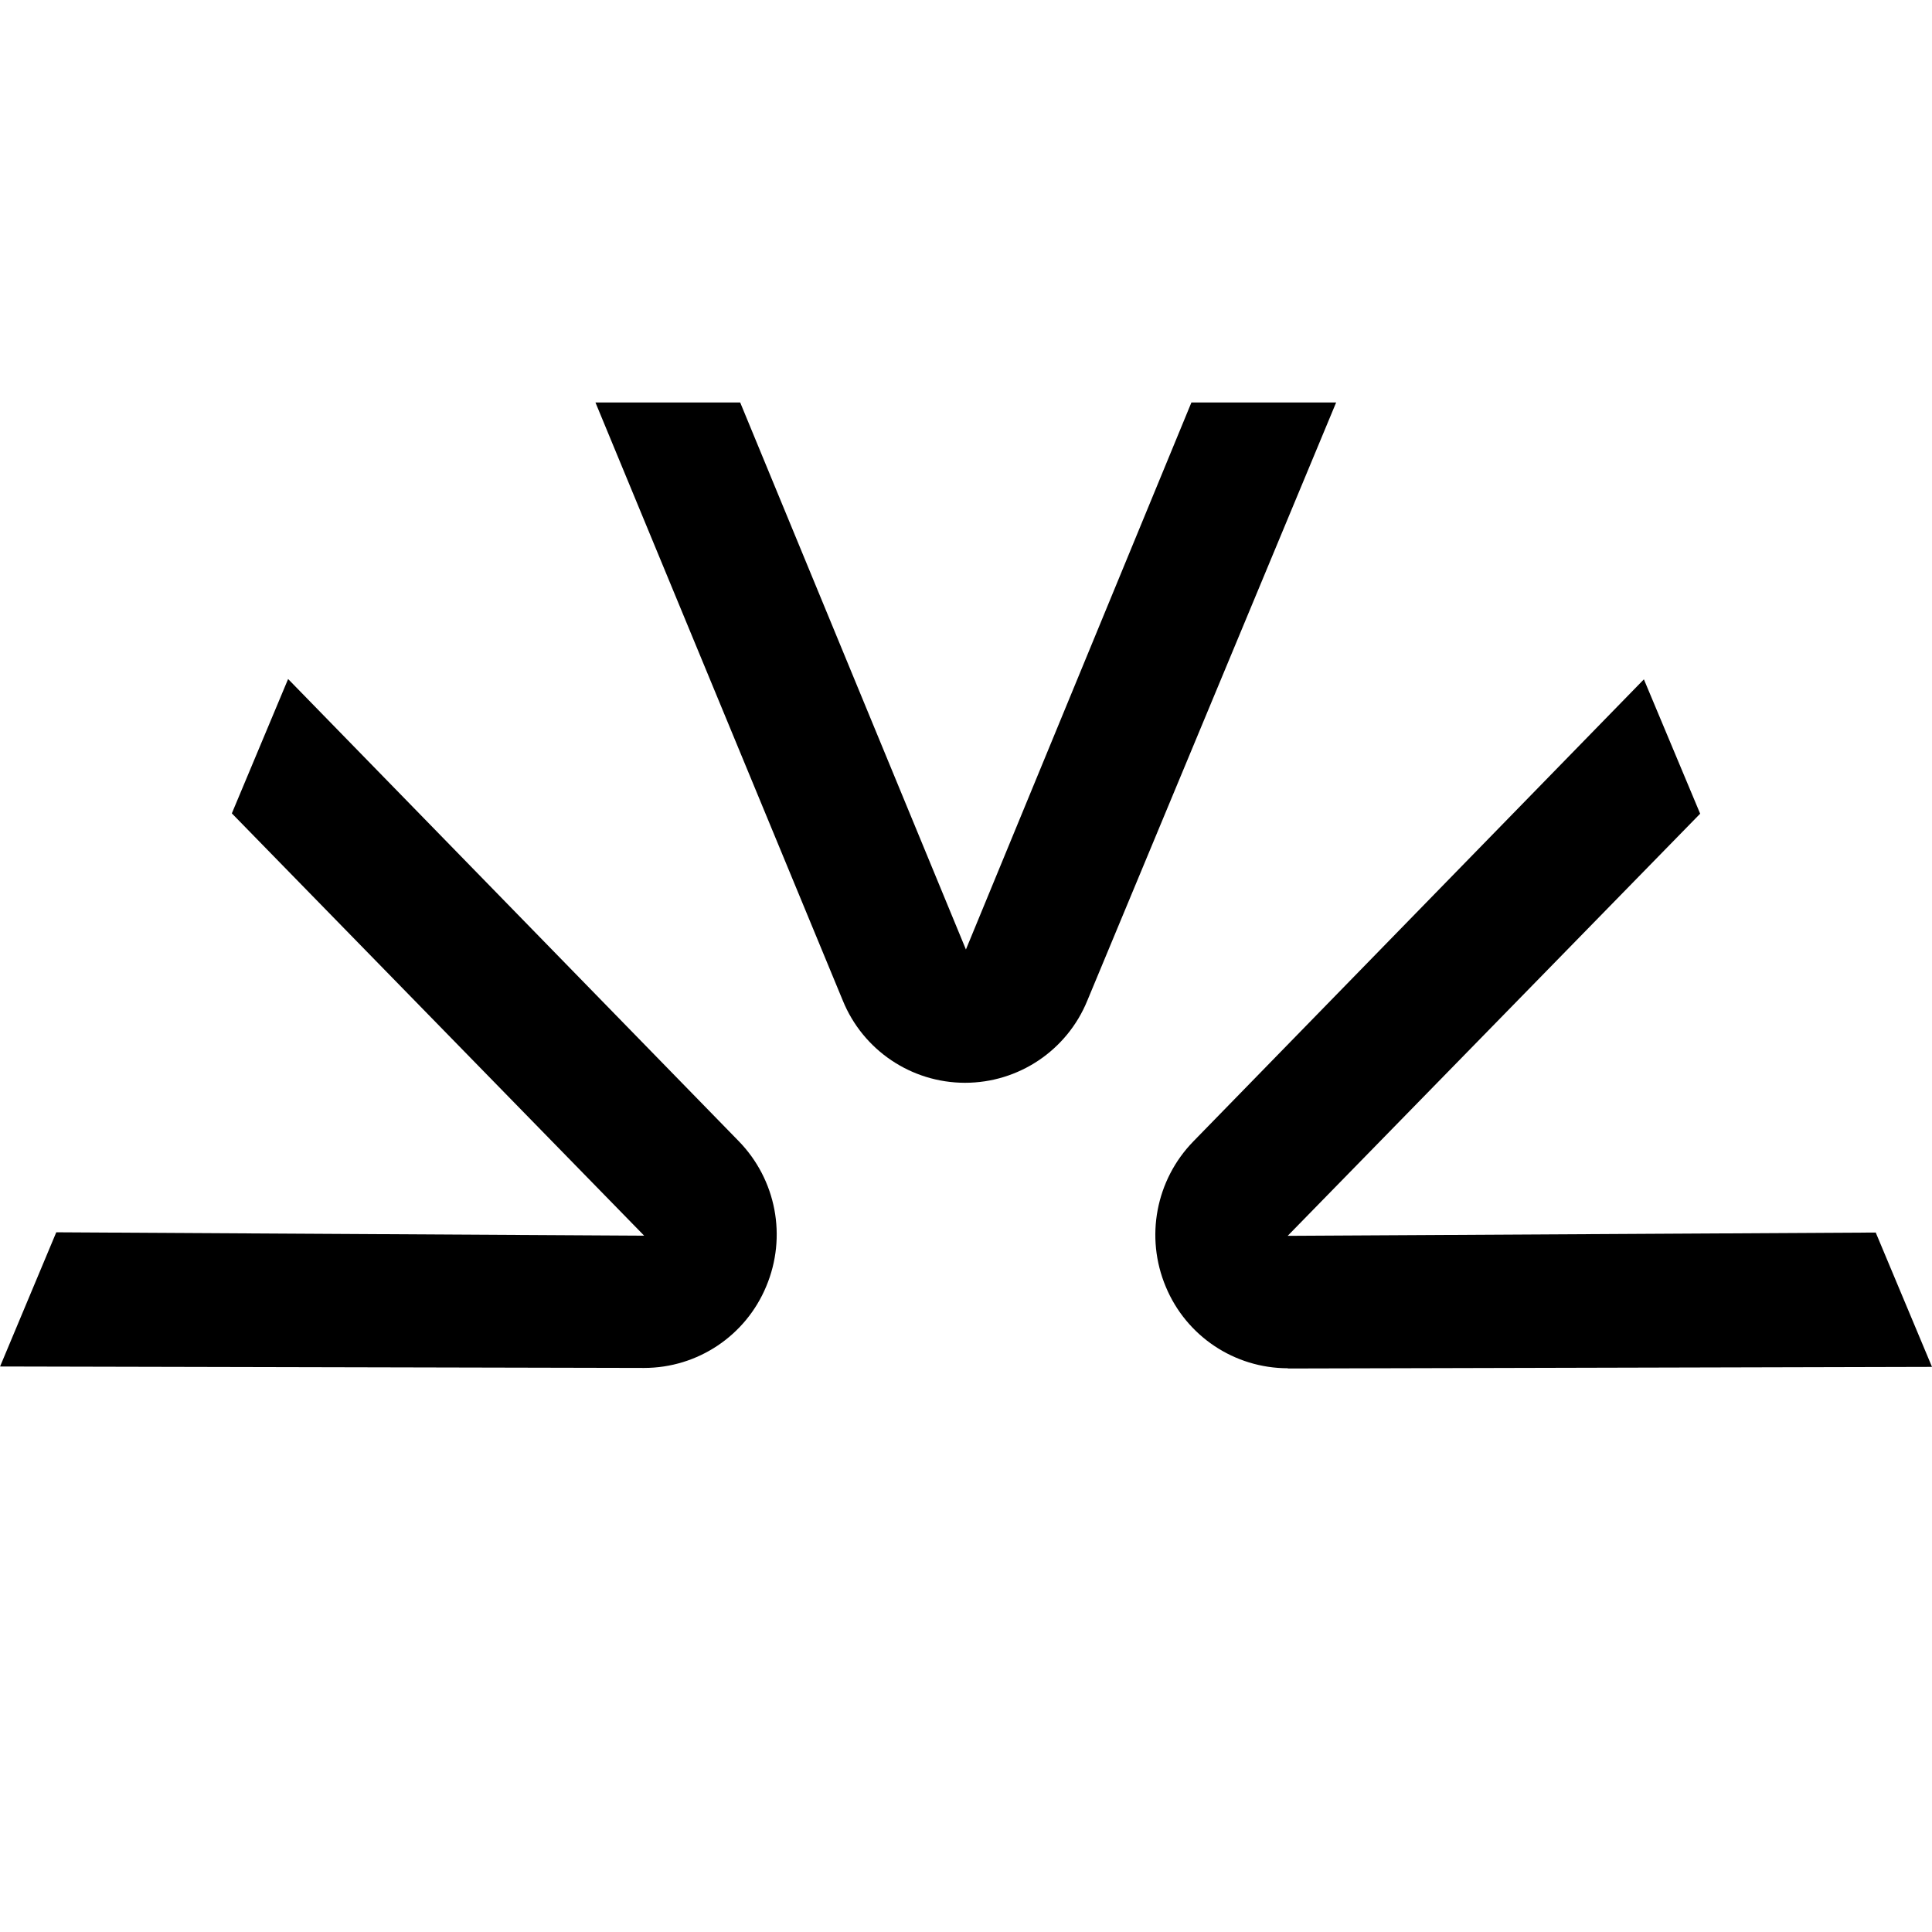
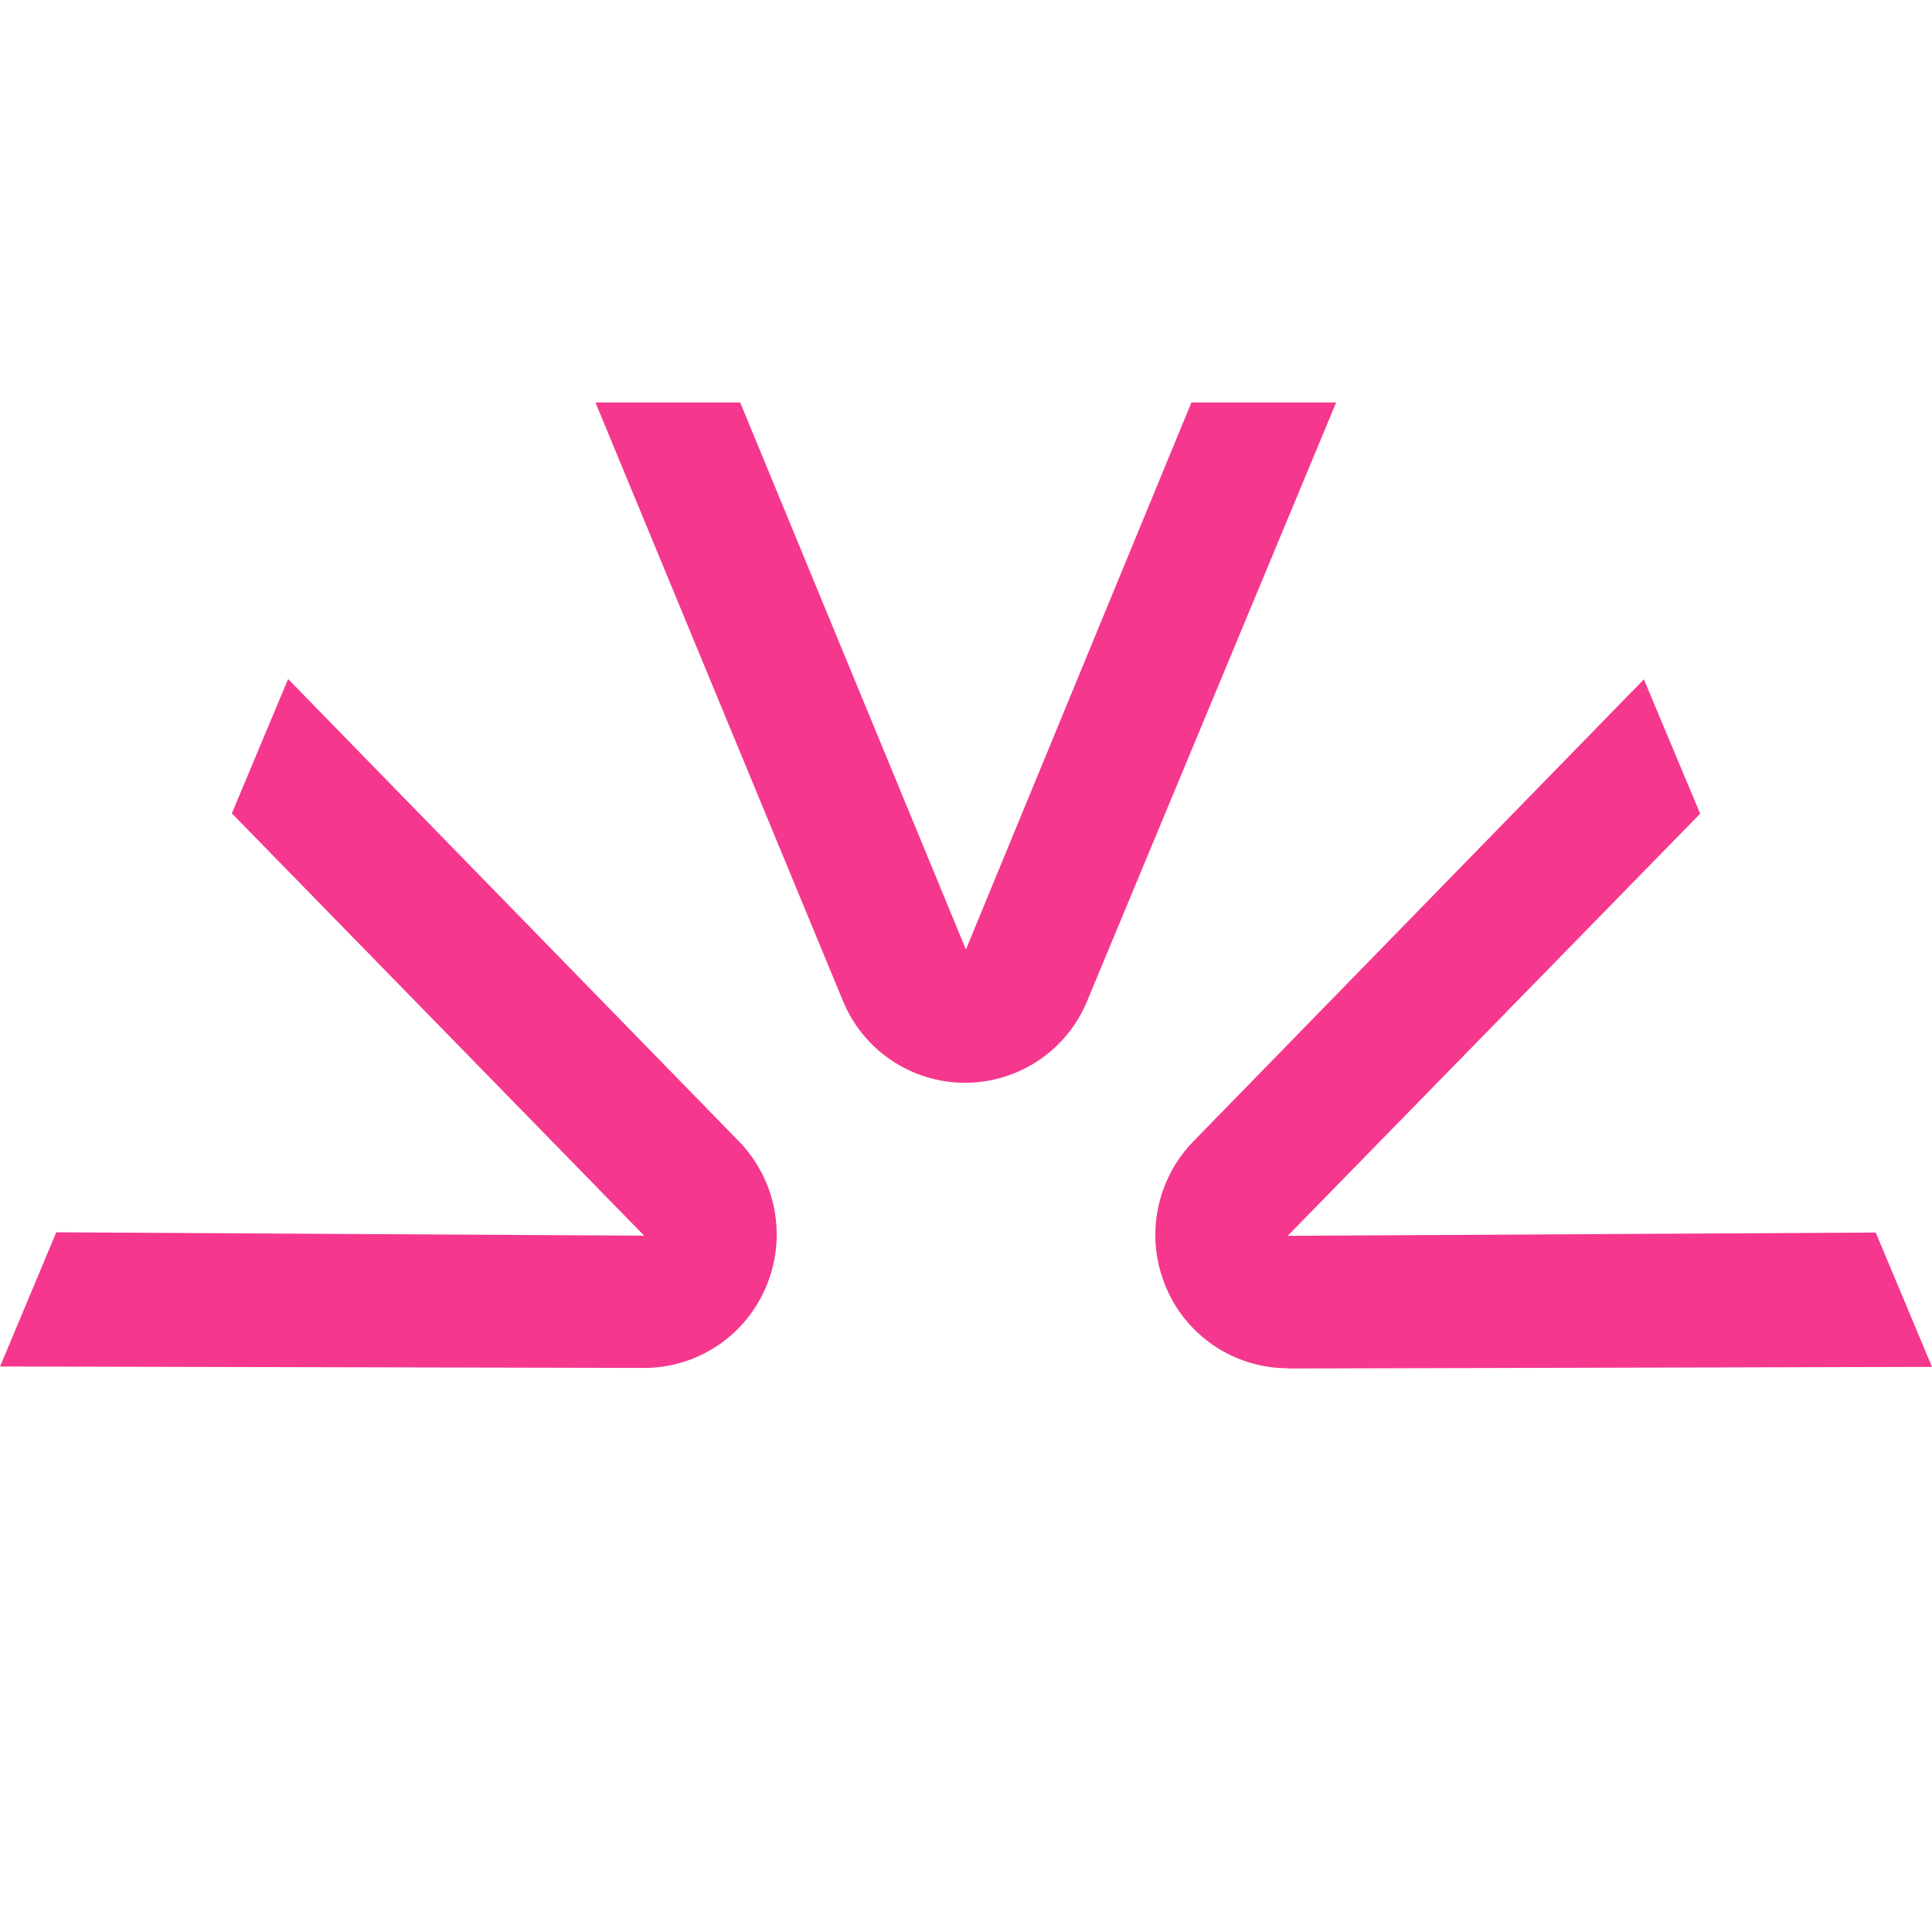
- <svg xmlns="http://www.w3.org/2000/svg" fill="currentColor" fill-rule="evenodd" height="1em" style="flex:none;line-height:1" viewBox="0 0 24 24" width="1em">
+ <svg xmlns="http://www.w3.org/2000/svg" fill="#F5388D" fill-rule="evenodd" height="1em" style="flex:none;line-height:1" viewBox="0 0 24 24" width="1em">
  <path clip-rule="evenodd" d="M14.8 5l-2.801 6.795L9.195 5H7.397l3.072 7.428a1.64 1.64 0 003.038.002L16.598 5H14.8zm1.196 10.352l5.124-5.244-.699-1.669-5.596 5.739a1.664 1.664 0 00-.343 1.807 1.642 1.642 0 001.516 1.012L16 17l8-.02-.699-1.669-7.303.041h-.002zM2.88 10.104l.699-1.669 5.596 5.739c.468.479.603 1.189.343 1.807a1.643 1.643 0 01-1.516 1.012l-8-.018-.002.002.699-1.669 7.303.042-5.122-5.246z" />
</svg>
